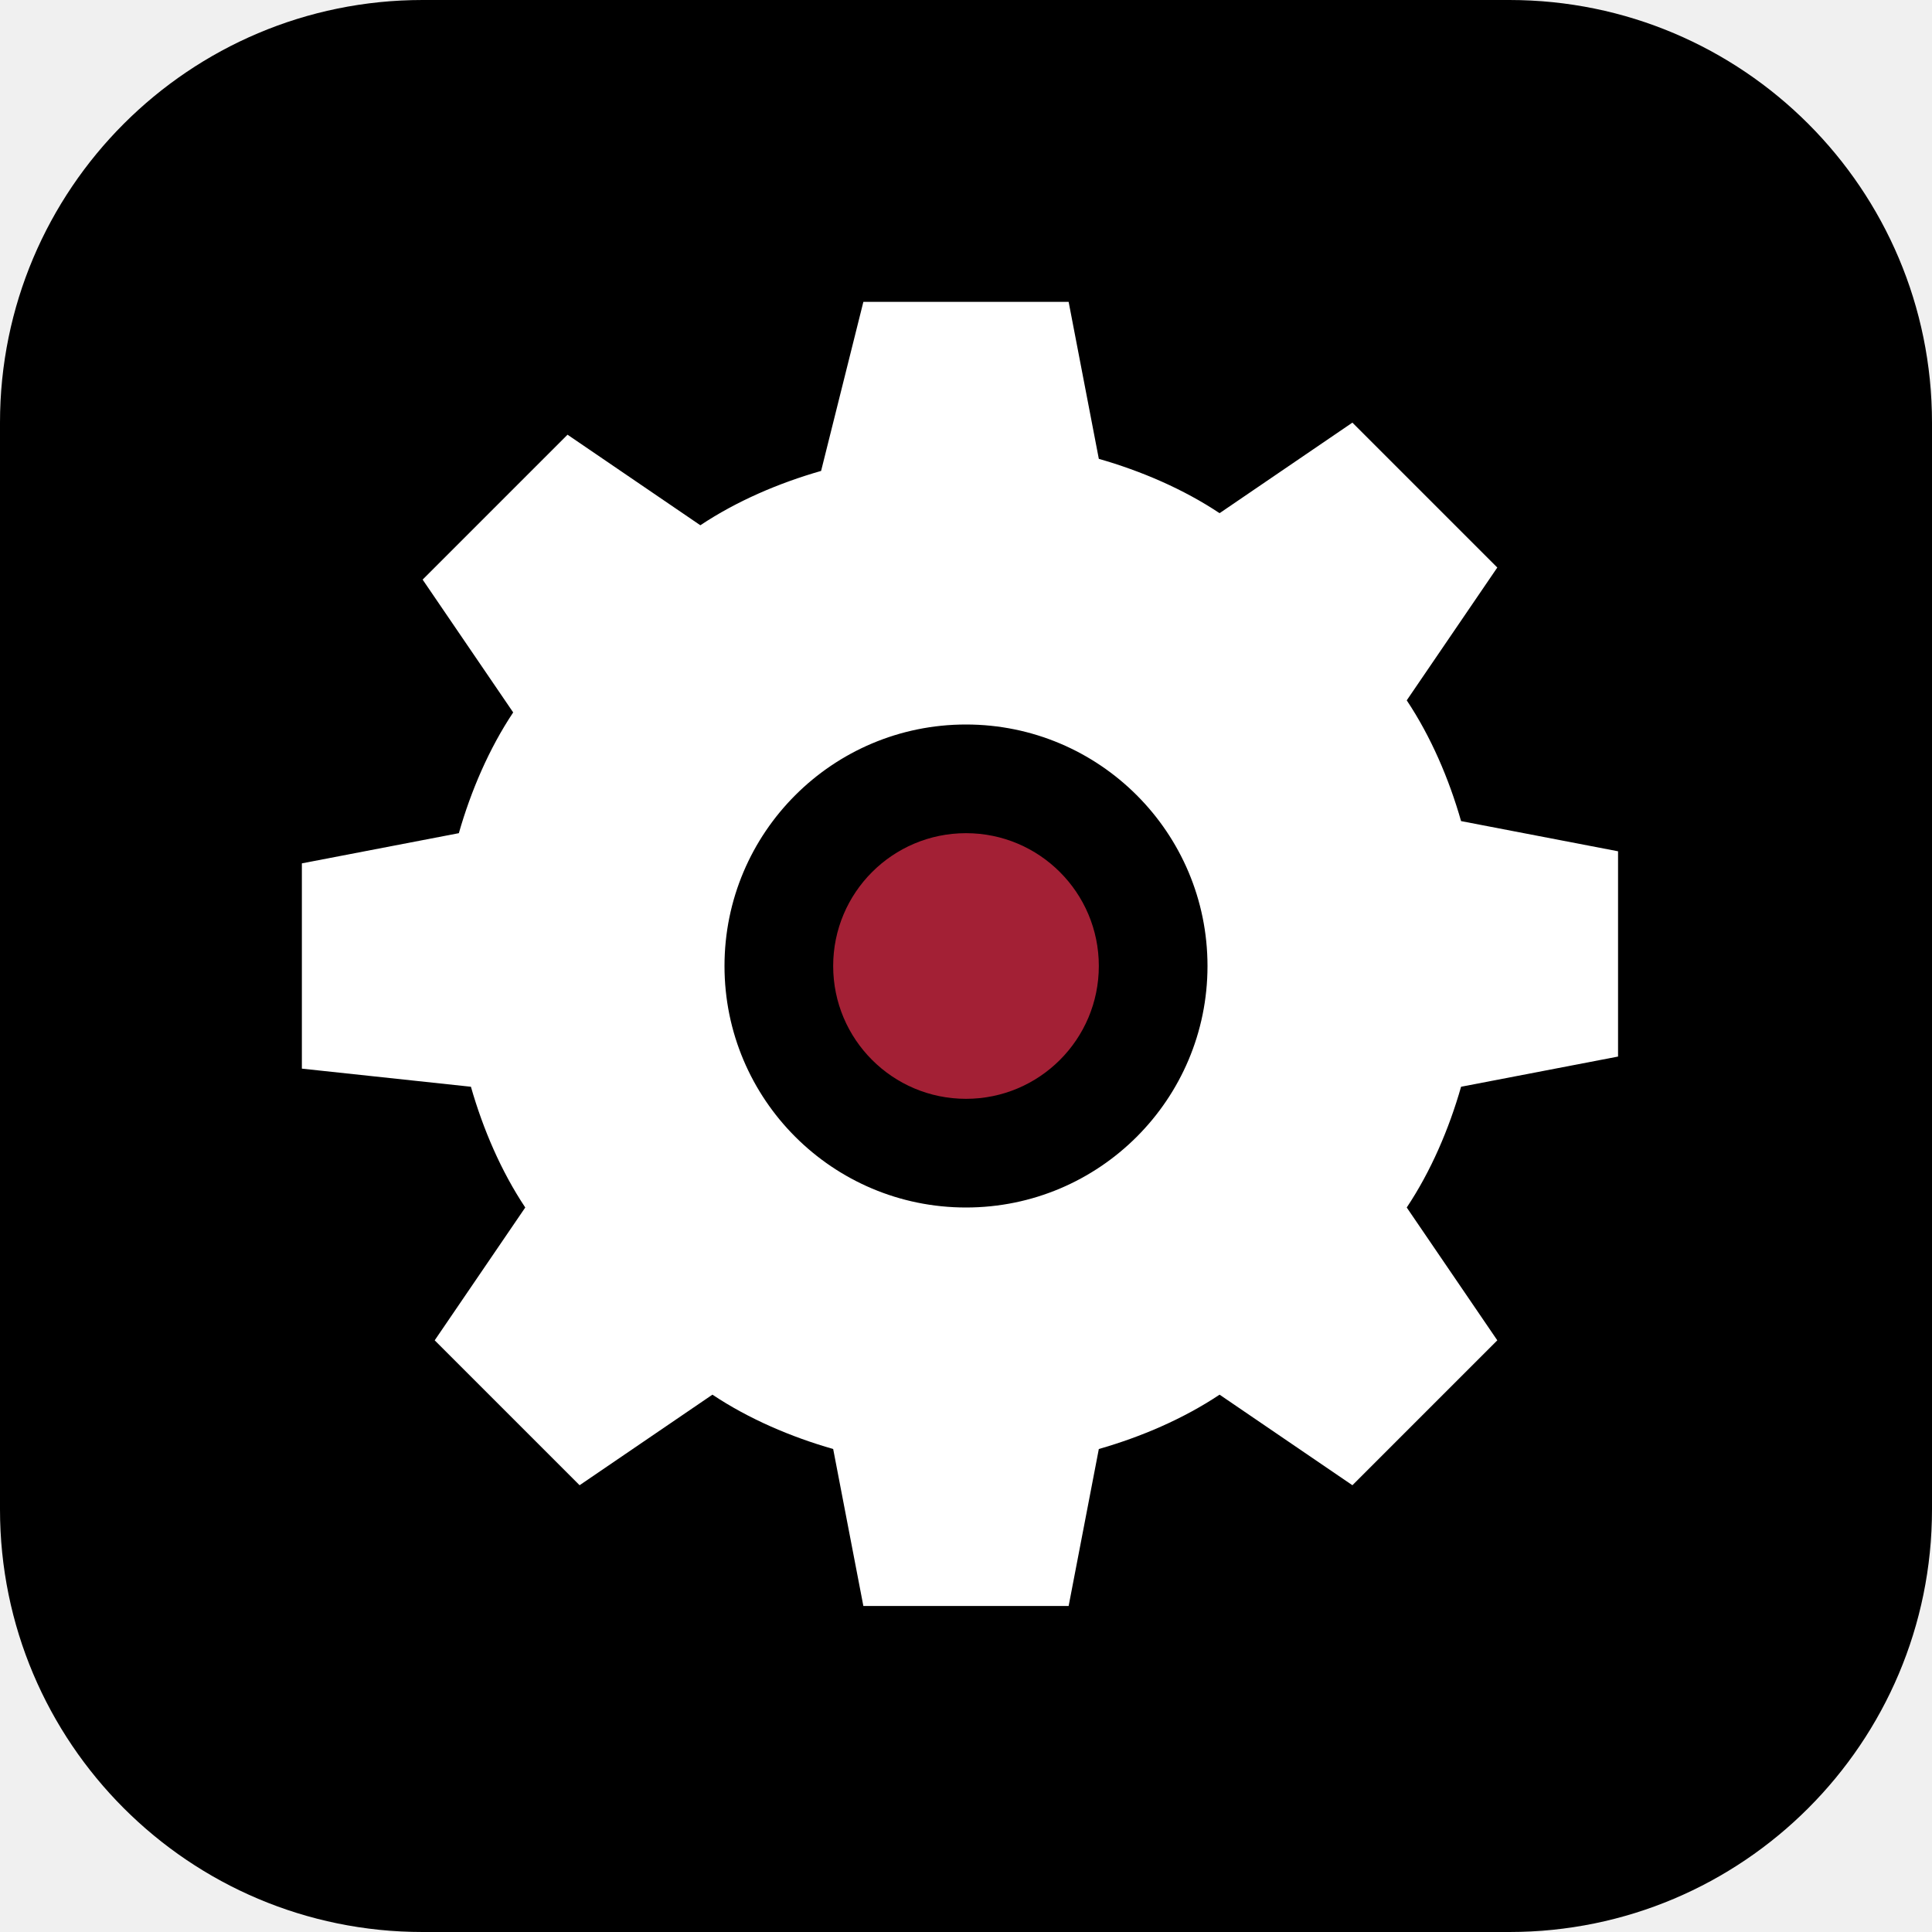
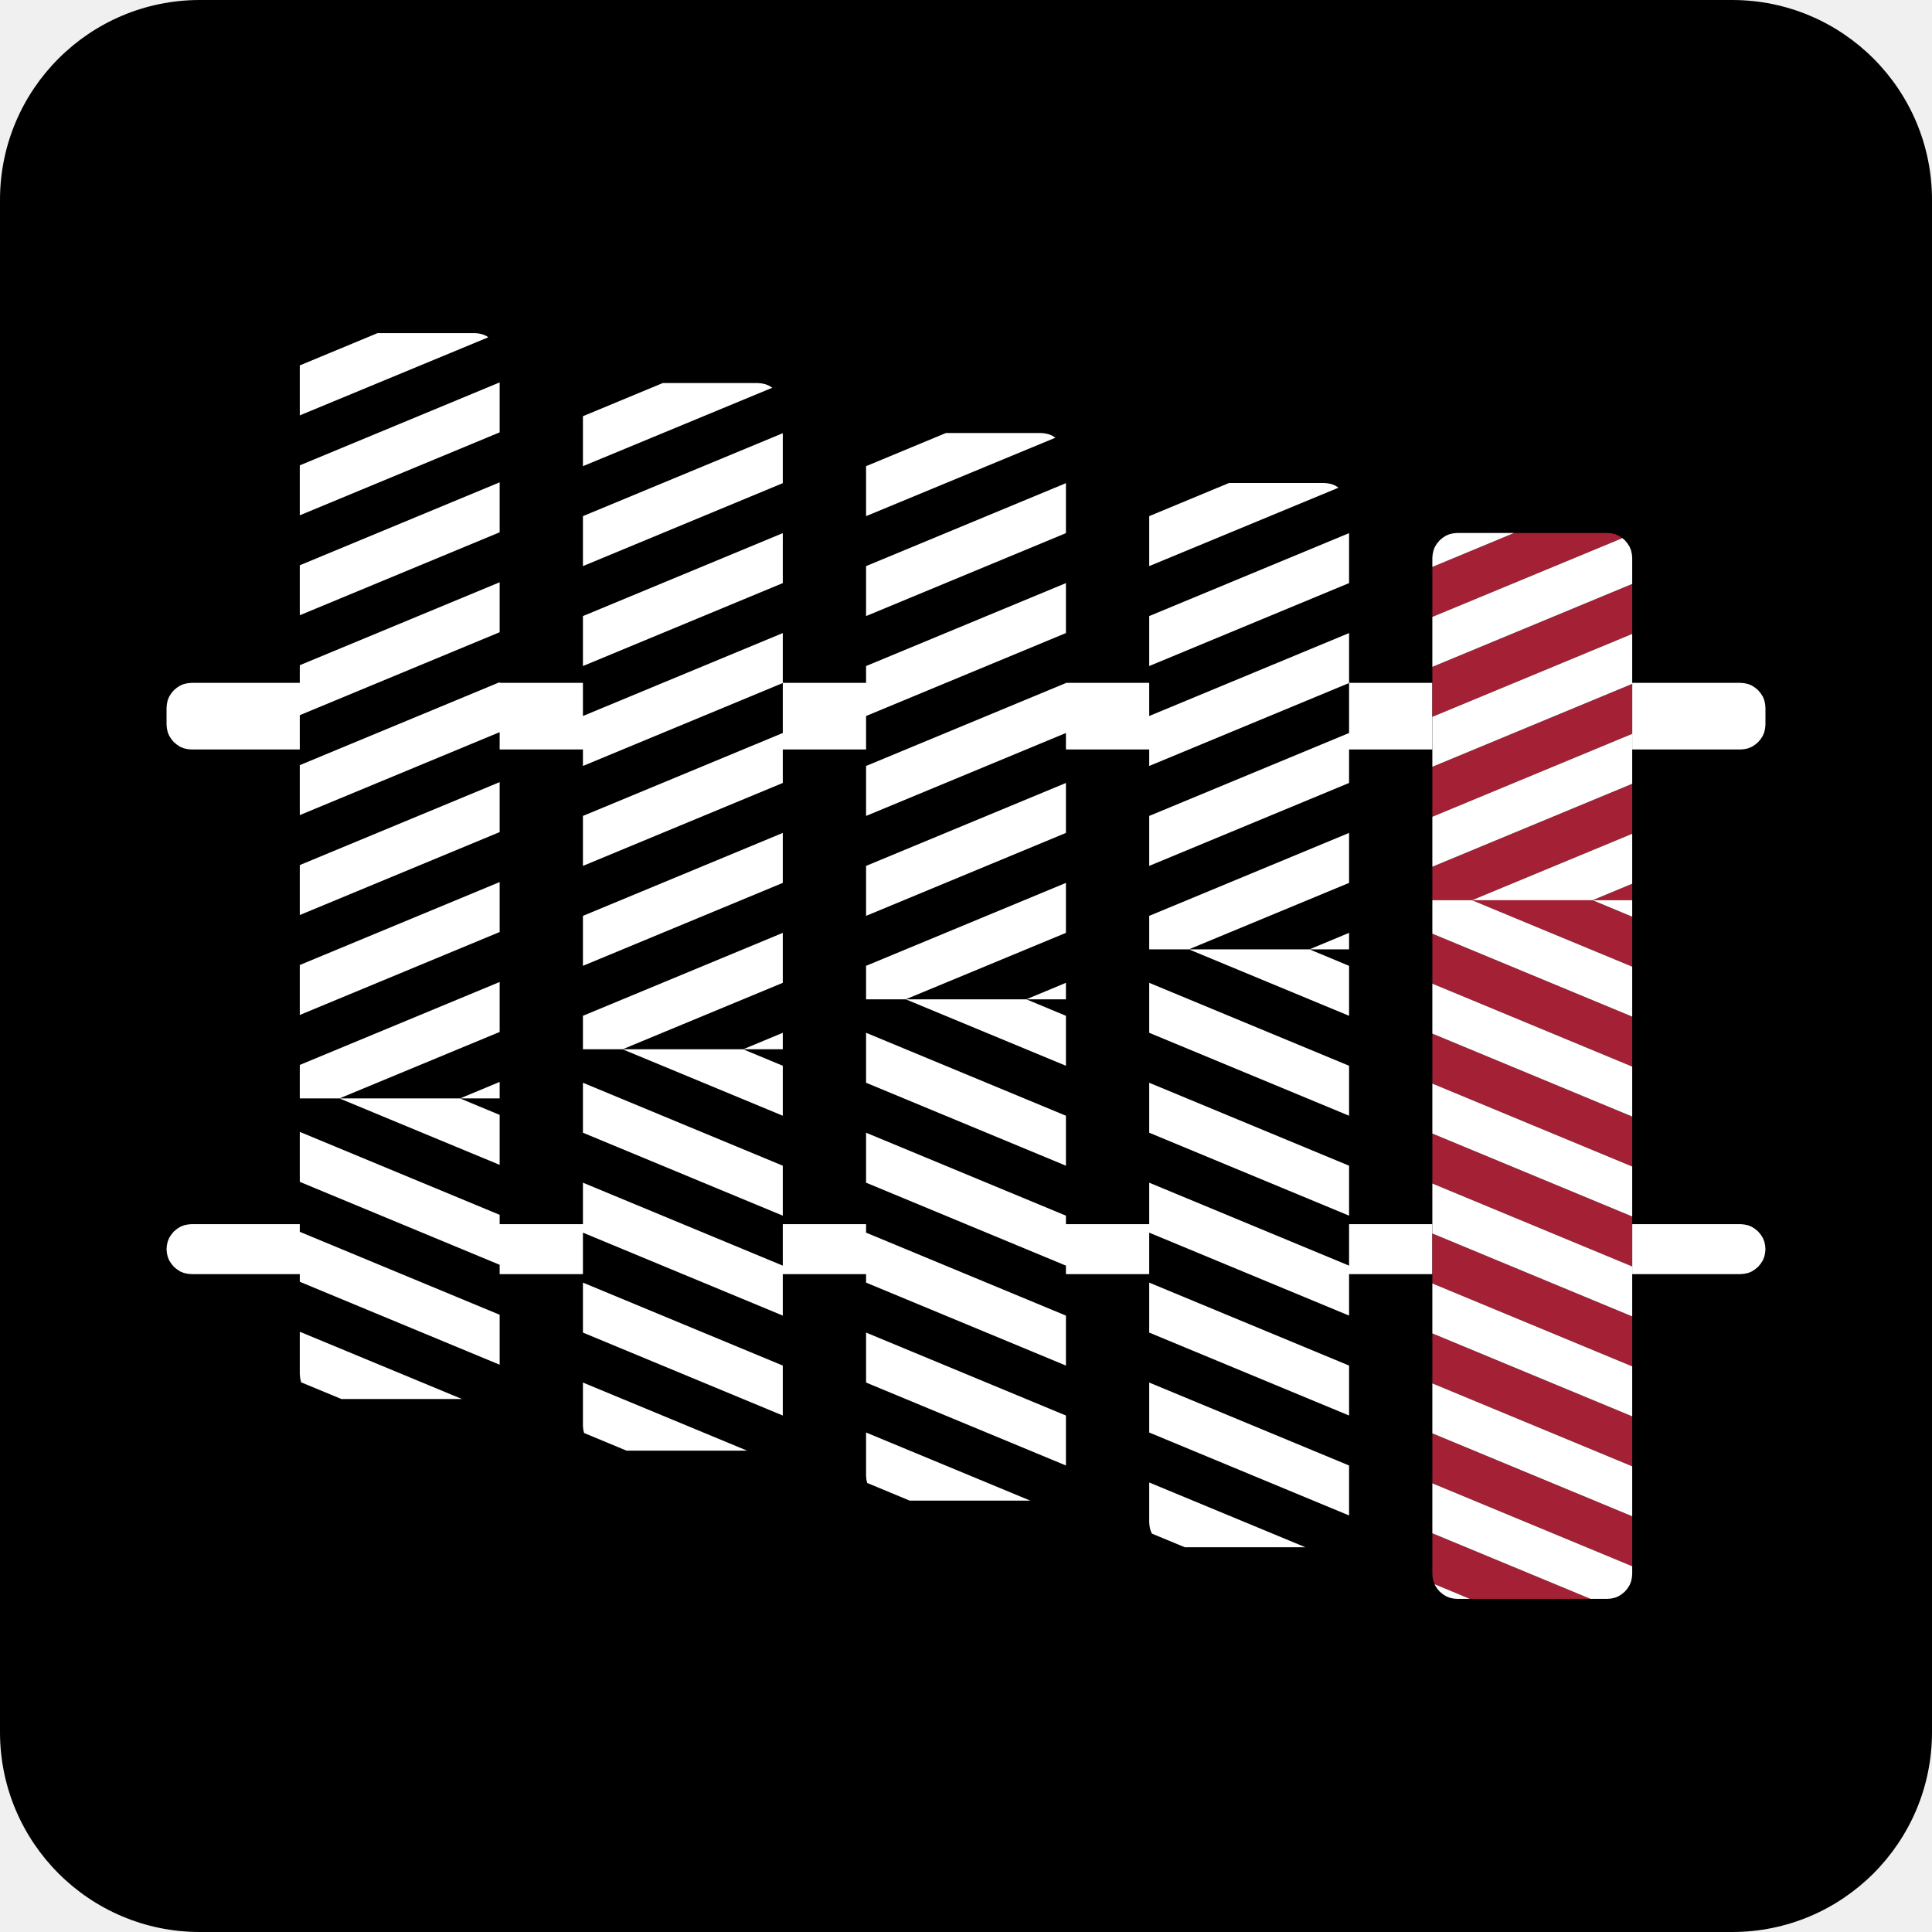
- <svg xmlns="http://www.w3.org/2000/svg" viewBox="-64 -64 128 128" width="512" height="512">
-   <rect x="-64" y="-64" width="128" height="128" rx="28" fill="#000000" />
-   <g transform="translate(-48 -48) scale(4)">
-     <path fill="#FFFFFF" fill-rule="evenodd" d="M10.3 1h3.4l.5 2.6c.7.2 1.4.5 2 .9l2.2-1.5 2.4 2.4-1.5 2.2c.4.6.7 1.3.9 2l2.6.5v3.4l-2.6.5c-.2.7-.5 1.4-.9 2l1.5 2.2-2.4 2.4-2.2-1.5c-.6.4-1.3.7-2 .9l-.5 2.6h-3.4l-.5-2.6c-.7-.2-1.4-.5-2-.9l-2.2 1.5-2.4-2.4 1.5-2.2c-.4-.6-.7-1.3-.9-2L1 13.7v-3.4l2.6-.5c.2-.7.5-1.4.9-2L3 5.6 5.4 3.2l2.2 1.5c.6-.4 1.3-.7 2-.9L10.3 1zM12 8a4 4 0 100 8 4 4 0 000-8z" />
-     <circle cx="12" cy="12" r="2.2" fill="#A32035" />
-   </g>
+ <svg xmlns="http://www.w3.org/2000/svg" viewBox="-58 -58 116 116" width="512" height="512">
+   <rect x="-58" y="-58" width="116" height="116" rx="12" fill="#000000" />
+   <path fill="#FFFFFF" d="M-28.68 -37.75L-28.82 -37.84L-29.04 -37.93L-29.27 -37.98L-29.5 -38L-35.33 -38L-40 -36.06L-40 -33.06ZM-28 -32.04L-28 -35.04L-40 -30.06L-40 -27.06ZM-28 -26.04L-28 -29.04L-40 -24.06L-40 -21.06ZM-46.5 -17L-46.73 -16.98L-46.96 -16.93L-47.18 -16.84L-47.38 -16.71L-47.56 -16.56L-47.71 -16.38L-47.84 -16.18L-47.93 -15.96L-47.98 -15.73L-48 -15.5L-48 -14.5L-47.98 -14.27L-47.93 -14.04L-47.84 -13.82L-47.71 -13.62L-47.56 -13.44L-47.38 -13.29L-47.18 -13.16L-46.96 -13.07L-46.73 -13.02L-46.5 -13L-40 -13L-40 -15.06L-28 -20.04L-28 -23.04L-40 -18.06L-40 -17ZM-28 -14.04L-28 -13L-23 -13L-23 -12.01L-11 -16.99L-11 -13.99L-23 -9.01L-23 -6.01L-11 -10.99L-11 -13L-6 -13L-6 -15.01L6 -19.99L6 -22.99L-6 -18.01L-6 -17L-11 -17L-11 -19.99L-23 -15.01L-23 -17L-28 -17L-28 -17.04L-40 -12.06L-40 -9.06ZM-28 -8.04L-28 -11.04L-40 -6.06L-40 -3.06ZM-28 -2.04L-28 -5.04L-40 -0.06L-40 2.94ZM-37.62 7.95L-28 3.96L-28 0.96L-40 5.94L-40 7.95ZM-28 17.94L-28 18.5L-23 18.5L-23 16.01L-11 20.99L-11 18.5L-6 18.5L-6 19.01L6 23.99L6 20.99L-6 16.01L-6 15.5L-11 15.5L-11 17.99L-23 13.01L-23 15.5L-28 15.5L-28 14.94L-40 9.96L-40 12.96ZM-46.73 15.52L-46.96 15.57L-47.18 15.66L-47.38 15.79L-47.56 15.94L-47.71 16.12L-47.84 16.32L-47.93 16.54L-47.98 16.77L-48 17L-47.98 17.23L-47.93 17.46L-47.84 17.68L-47.71 17.88L-47.56 18.06L-47.38 18.21L-47.18 18.34L-46.96 18.43L-46.73 18.48L-46.5 18.5L-40 18.5L-40 18.96L-28 23.94L-28 20.94L-40 15.96L-40 15.5L-46.5 15.5ZM-39.98 24.73L-39.93 24.96L-39.84 25.18L-39.91 25L-37.5 26L-30.26 26L-40 21.96L-40 24.5ZM-11 26.99L-11 23.99L-23 19.01L-23 22.01ZM-22.98 27.83L-22.93 28.04L-20.38 29.1L-13.14 29.1L-23 25.01L-23 27.6ZM6 29.99L6 26.99L-6 22.01L-6 25.01ZM-5.98 30.83L-5.93 31.06L-5.93 31.04L-3.38 32.1L3.86 32.1L-6 28.01L-6 30.6ZM11 16.01L23 20.99L23 18.5L28 18.5L28 15.5L23 15.5L23 17.99L11 13.01L11 15.5L6 15.5L6 14.99L-6 10.01L-6 13.01L6 17.99L6 18.5L11 18.5ZM46.5 18.5L46.73 18.48L46.96 18.43L47.18 18.34L47.38 18.21L47.56 18.06L47.71 17.88L47.84 17.68L47.93 17.46L47.98 17.23L48 17L47.98 16.77L47.93 16.54L47.84 16.32L47.71 16.12L47.56 15.94L47.38 15.79L47.18 15.66L46.96 15.57L46.73 15.52L46.5 15.5L40 15.5L40 18.5ZM23 26.99L23 23.99L11 19.01L11 22.01ZM23 32.99L23 29.99L11 25.01L11 28.01ZM11.02 33.63L11.07 33.86L11.16 34.08L11.16 34.08L13.14 34.9L20.38 34.9L11 31.01L11 33.4ZM11 7.01L11 10.01L23 14.99L23 11.99ZM11 1.01L11 4.01L23 8.99L23 5.99ZM20.62 -1L13.38 -1L23 2.99L23 -0.01ZM20.62 -1L23 -1L23 -1.99ZM11 -3.01L11 -1L13.38 -1L23 -4.99L23 -7.99ZM28 -13L28 -17L23 -17L23 -19.99L11 -15.01L11 -17L6 -17L6 -16.99L-6 -12.01L-6 -9.01L6 -13.99L6 -13L11 -13L11 -12.01L23 -16.99L23 -13.99L11 -9.01L11 -6.01L23 -10.99L23 -13ZM46.5 -13L46.73 -13.02L46.96 -13.07L47.18 -13.16L47.38 -13.29L47.56 -13.44L47.71 -13.62L47.84 -13.82L47.93 -14.04L47.98 -14.27L48 -14.5L48 -15.5L47.98 -15.73L47.93 -15.96L47.84 -16.18L47.71 -16.38L47.56 -16.56L47.38 -16.71L47.18 -16.84L46.96 -16.93L46.73 -16.98L46.5 -17L40 -17L40 -13ZM11 -21.01L11 -18.01L23 -22.99L23 -25.99ZM21.96 -28.93L21.73 -28.98L21.5 -29L15.79 -29L11 -27.01L11 -24.01L22.37 -28.72L22.38 -28.71L22.18 -28.84ZM-6 -24.01L-6 -21.01L6 -25.99L6 -28.99ZM4.96 -31.93L4.73 -31.98L4.5 -32L-1.21 -32L-6 -30.01L-6 -27.01L5.37 -31.72L5.18 -31.84ZM-23 -21.01L-23 -18.01L-11 -22.99L-11 -25.99ZM-23 -27.01L-23 -24.01L-11 -28.99L-11 -31.99ZM-12.04 -34.93L-12.27 -34.98L-12.5 -35L-18.21 -35L-23 -33.01L-23 -30.01L-11.63 -34.72L-11.82 -34.84ZM-11 -4.99L-11 -7.99L-23 -3.01L-23 -0.01ZM-20.62 5L-11 1.01L-11 -1.99L-23 2.99L-23 5ZM-11 14.99L-11 11.99L-23 7.01L-23 10.01ZM-30.38 7.95L-28 7.95L-28 6.96L-30.38 7.95L-37.62 7.95L-28 11.94L-28 8.94ZM6 -7.99L6 -10.99L-6 -6.01L-6 -3.01ZM-3.62 2L6 -1.99L6 -4.99L-6 -0.01L-6 2ZM6 11.99L6 8.99L-6 4.01L-6 7.01ZM-13.38 5L-20.62 5L-11 8.99L-11 5.99ZM-13.38 5L-11 5L-11 4.01ZM3.62 2L6 2L6 1.01L3.62 2L-3.62 2L6 5.99L6 2.99Z" />
+   <path fill="#A32035" d="M28 -20.96L39.41 -25.69L39.56 -25.56L39.38 -25.71L39.18 -25.84L38.96 -25.93L38.73 -25.98L38.5 -26L32.91 -26L28 -23.96ZM28 -14.96L40 -19.94L40 -22.94L28 -17.96ZM28 -8.96L40 -13.94L40 -16.94L28 -11.96ZM28 -3.95L30.38 -3.95L40 0.04L40 -2.96L37.62 -3.95L30.38 -3.95L40 -7.94L40 -10.94L28 -5.96ZM28 1.06L40 6.04L40 3.04L28 -1.94ZM28 7.06L40 12.04L40 9.04L28 4.06ZM28 13.06L40 18.04L40 15.04L28 10.06ZM28 19.06L40 24.04L40 21.04L28 16.06ZM28 25.06L40 30.04L40 27.04L28 22.06ZM28 31.06L40 36.04L40 33.04L28 28.06ZM28 36.5L28.02 36.73L28.07 36.96L28.16 37.18L28.14 37.12L30.26 38L37.5 38L28 34.06ZM40 -4.94L37.62 -3.95L40 -3.95Z" />
+   <path fill="#FFFFFF" d="M28.82 -25.84L28.62 -25.71L28.44 -25.56L28.29 -25.38L28.16 -25.18L28.07 -24.96L28.02 -24.73L28 -24.5L28 -23.96L32.91 -26L29.5 -26L29.27 -25.98L29.04 -25.93ZM39.71 -25.38L39.56 -25.56L39.41 -25.69L28 -20.96L28 -17.96L40 -22.94L40 -24.5L39.98 -24.73L39.93 -24.96L39.84 -25.18ZM28 -11.96L40 -16.94L40 -19.94L28 -14.96ZM28 -5.96L40 -10.94L40 -13.94L28 -8.96ZM30.38 -3.95L28 -3.95L28 -1.94L40 3.04L40 0.04ZM28 4.06L40 9.04L40 6.04L28 1.06ZM28.82 37.84L29.04 37.93L29.27 37.98L29.5 38L30.26 38L28.14 37.12L28.16 37.18L28.29 37.38L28.44 37.56L28.62 37.71ZM40 -4.94L40 -7.94L30.38 -3.95L37.62 -3.95ZM37.62 -3.95L40 -2.96L40 -3.95ZM40 12.04L28 7.06L28 10.06L40 15.04ZM40 18.04L28 13.06L28 16.06L40 21.04ZM40 24.04L28 19.06L28 22.06L40 27.04ZM28 28.06L40 33.04L40 30.04L28 25.06ZM38.96 37.93L39.18 37.84L39.38 37.71L39.56 37.56L39.71 37.38L39.84 37.18L39.93 36.96L39.98 36.73L40 36.5L40 36.04L28 31.06L28 34.06L37.5 38L38.5 38L38.73 37.98Z" />
</svg>
